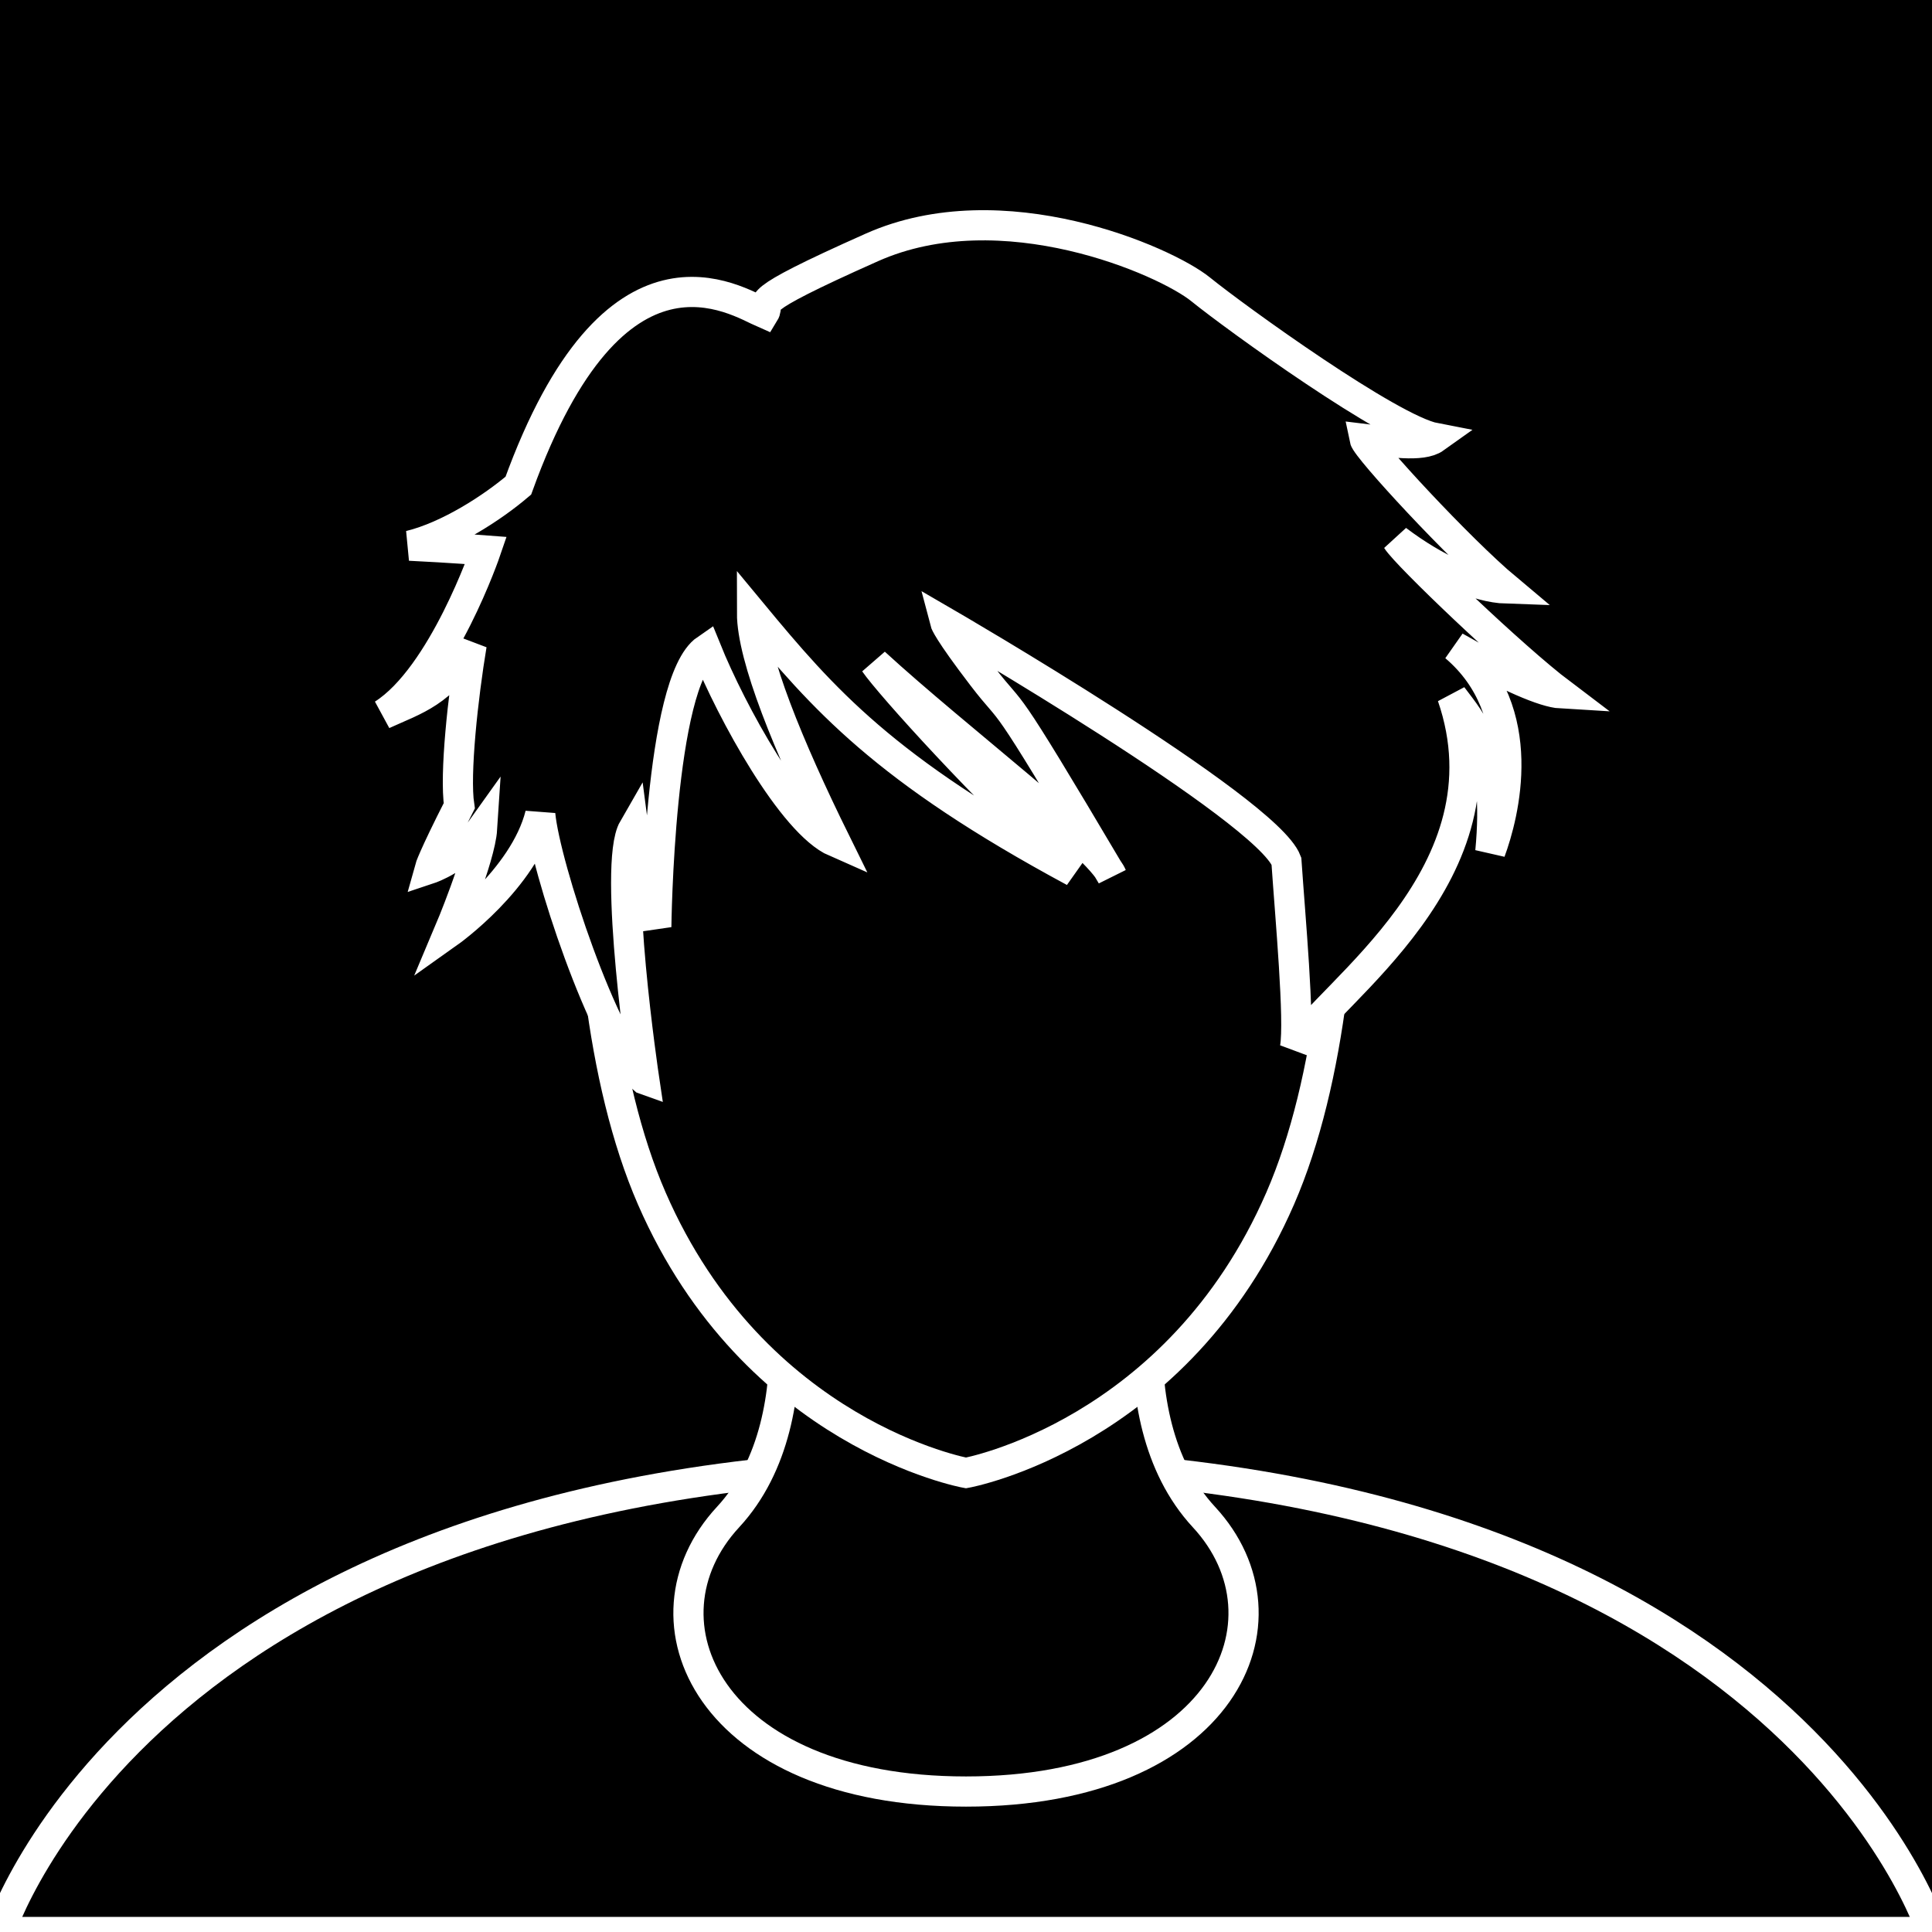
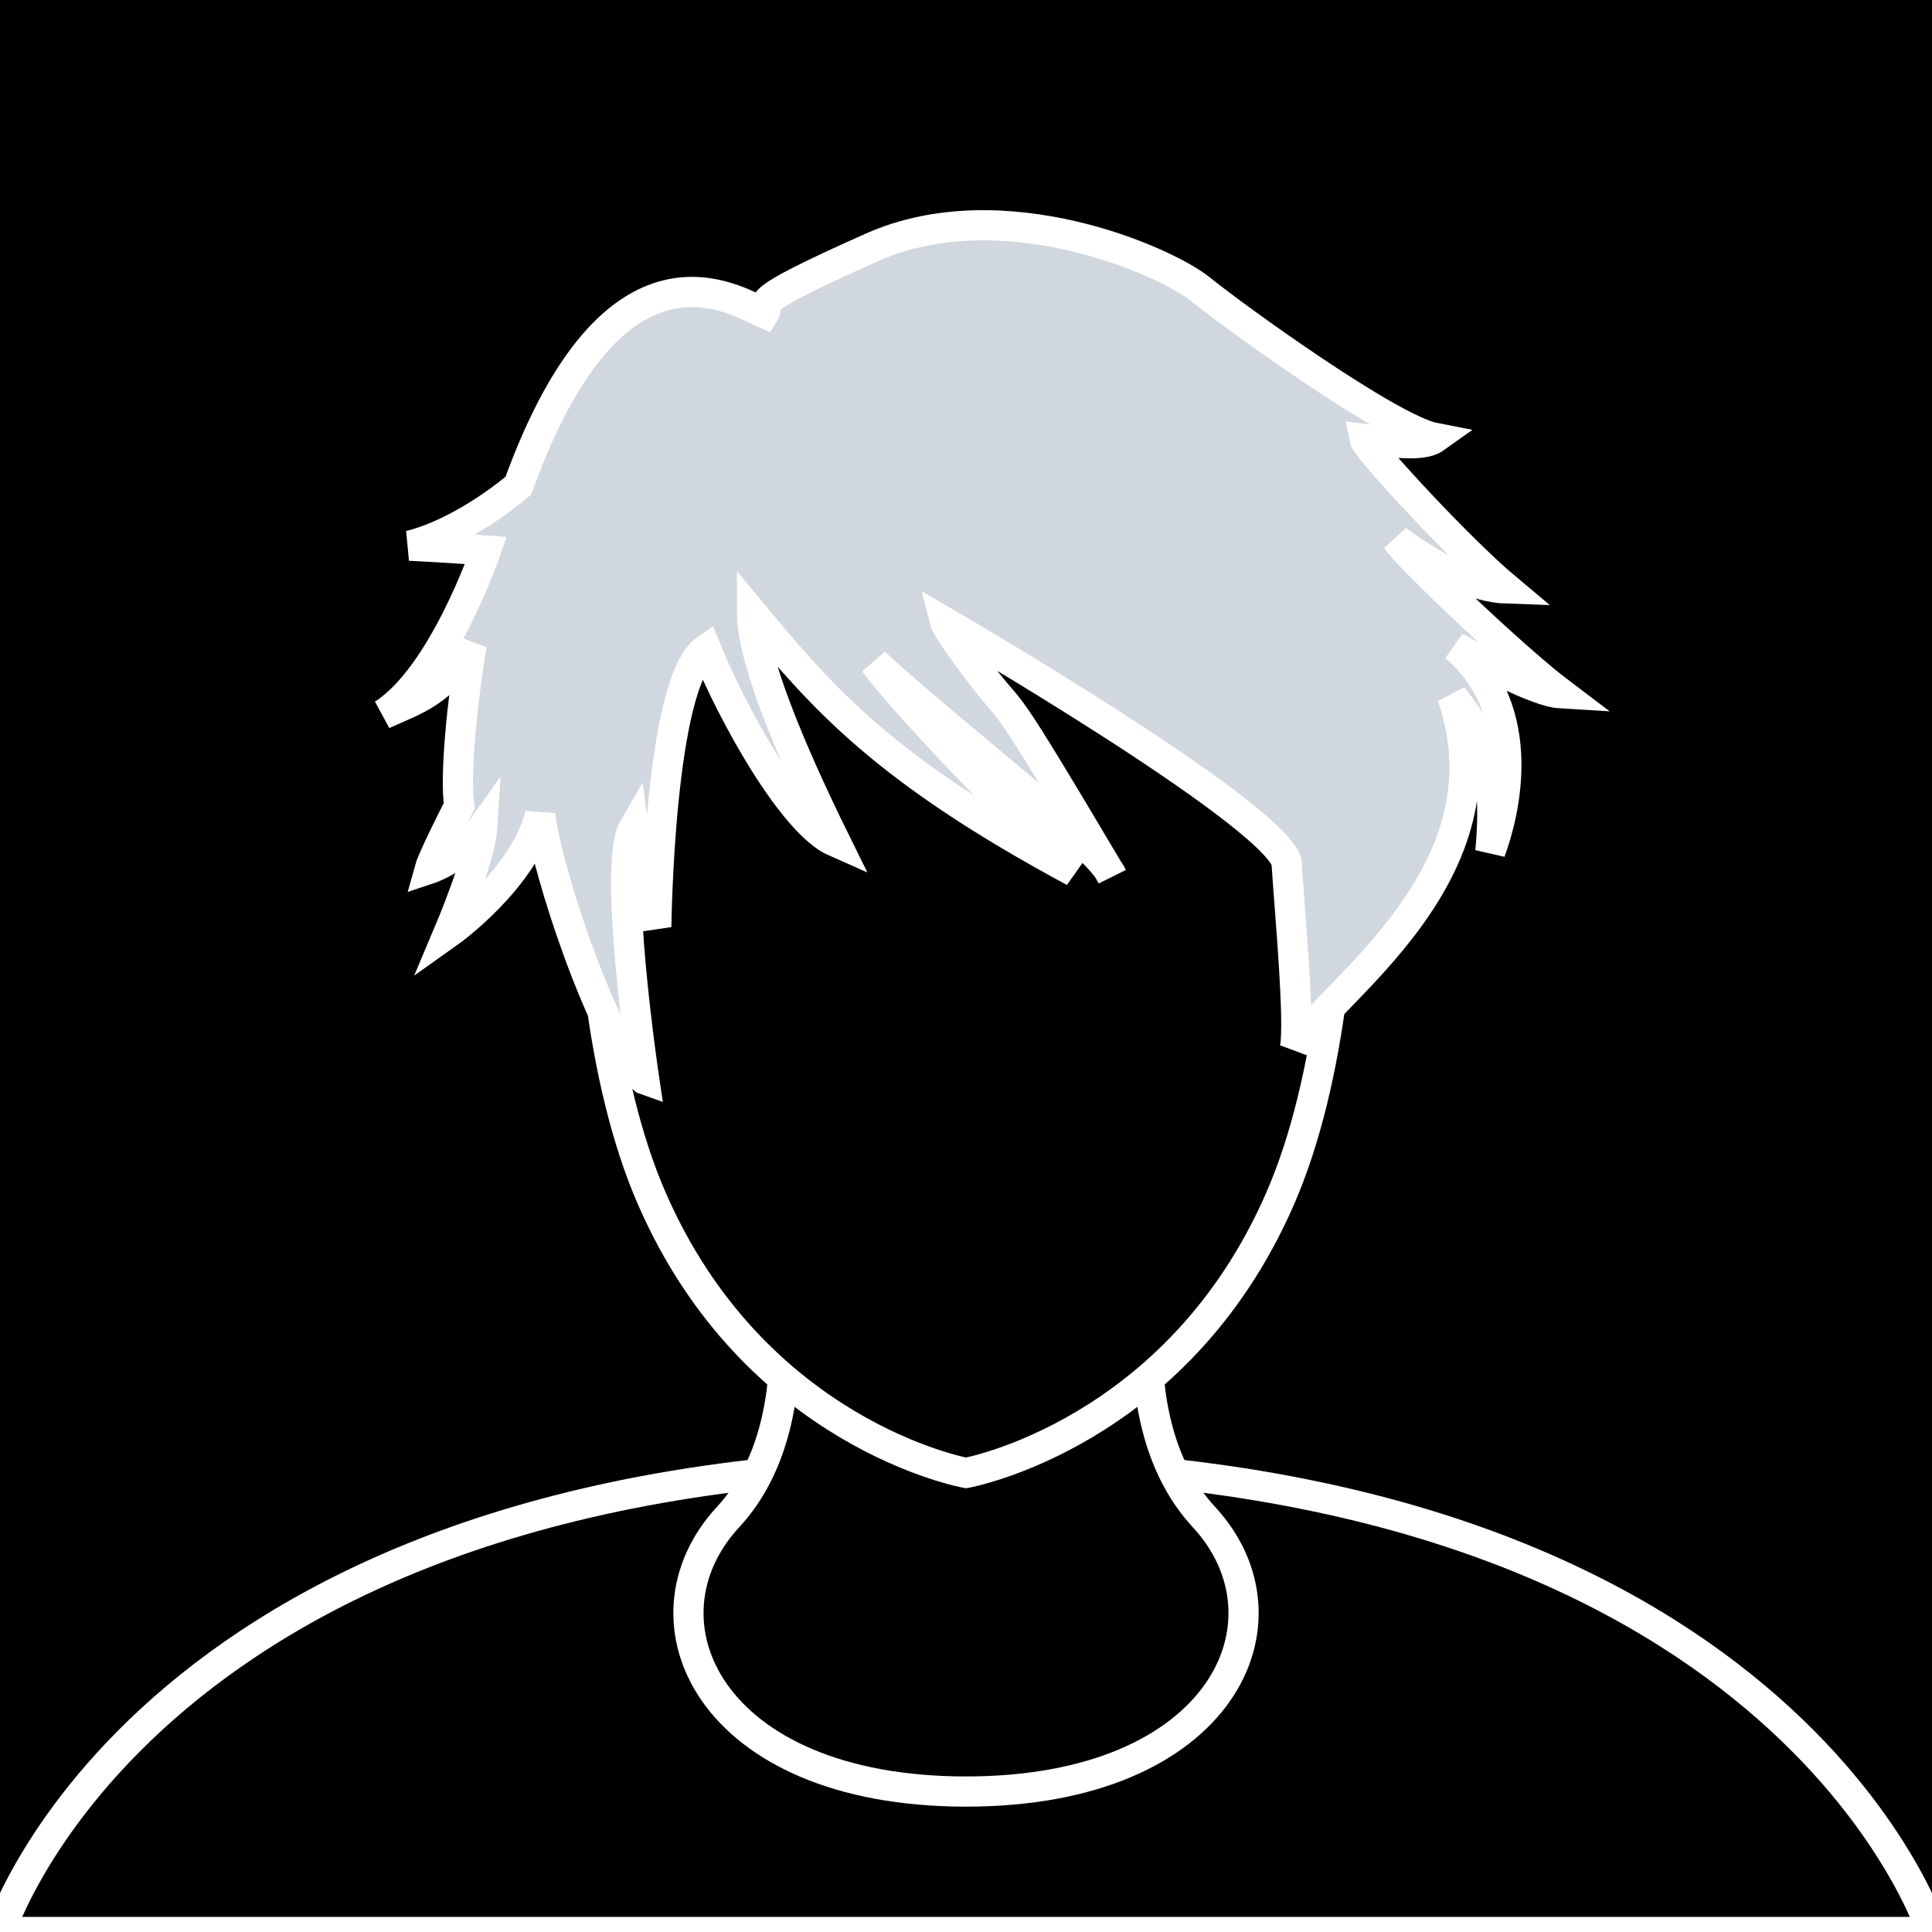
<svg xmlns="http://www.w3.org/2000/svg" width="256" height="256" viewBox="0 0 67.733 67.733" version="1.1" id="svg8">
  <defs id="defs2" />
  <g id="layer1">
    <rect style="fill:#000000;fill-opacity:1;stroke:none;stroke-width:0.703;stroke-linecap:round;stroke-linejoin:round;stroke-miterlimit:4;stroke-dasharray:none;stroke-opacity:1" id="rect893" width="67.733" height="67.733" x="0" y="0" />
    <path style="fill:#000000;fill-opacity:1;stroke:#ffffff;stroke-width:1.058;stroke-linecap:butt;stroke-linejoin:miter;stroke-miterlimit:4;stroke-dasharray:none;stroke-opacity:1" d="m 0,67.733 c 0,0 5.192,-16.443 33.867,-16.443 28.674,0 33.867,16.443 33.867,16.443 L 33.867,67.733 0,67.733" id="path891" />
    <path id="path873" style="fill:#000000;stroke:#ffffff;stroke-width:4;stroke-linecap:butt;stroke-linejoin:miter;stroke-miterlimit:4;stroke-dasharray:none;stroke-opacity:1;fill-opacity:1" d="M 128 150.514 L 101.979 162.137 C 101.979 162.137 109.096 187.382 96.469 201.02 C 83.842 214.657 93.871 237.387 128 237.387 C 162.129 237.387 172.158 214.657 159.531 201.02 C 146.904 187.382 154.021 162.137 154.021 162.137 L 128 150.514 z " transform="scale(0.2645833)" />
    <path id="path853" style="fill:#000000;fill-opacity:1;stroke:#ffffff;stroke-width:1.058;stroke-linecap:butt;stroke-linejoin:miter;stroke-miterlimit:4;stroke-dasharray:none;stroke-opacity:1" d="m 33.867,11.014 c -7.827,0 -10.347,4.009 -11.684,5.746 -1.336,1.737 -2.94,16.972 0.668,25.257 3.608,8.285 11.015,9.622 11.015,9.622 0,0 7.407,-1.336 11.015,-9.622 3.608,-8.285 2.005,-23.52 0.668,-25.257 -1.336,-1.737 -3.856,-5.746 -11.684,-5.746 z" />
-     <path style="fill:#000000;fill-opacity:1;stroke:#ffffff;stroke-width:1.058;stroke-linecap:butt;stroke-linejoin:miter;stroke-miterlimit:4;stroke-dasharray:none;stroke-opacity:1" d="m 22.584,37.837 c 0,0 -1.119,-7.504 -0.378,-8.788 0.189,1.465 0.803,3.449 0.803,3.449 0,0 0.094,-8.599 1.748,-9.733 0.898,2.221 3.024,6.095 4.536,6.756 -1.654,-3.355 -2.929,-6.473 -2.929,-8.032 2.504,3.024 4.63,5.481 11.292,9.071 -3.071,-2.788 -6.473,-6.567 -6.993,-7.323 2.882,2.646 7.89,6.426 8.315,7.465 -4.11,-6.945 -3.307,-5.386 -4.536,-6.993 -1.228,-1.606 -1.302,-1.889 -1.302,-1.889 0,0 11.259,6.531 11.96,8.369 0.134,1.971 0.468,5.579 0.301,6.548 1.169,-1.938 7.651,-6.114 5.512,-12.328 0.702,0.935 1.67,1.938 1.336,5.446 0.468,-1.27 1.437,-4.911 -1.236,-7.183 1.871,1.069 3.14,1.604 3.708,1.637 -1.637,-1.236 -5.412,-4.844 -5.746,-5.379 1.37,1.036 2.806,1.67 3.842,1.704 -1.637,-1.37 -4.911,-4.911 -4.978,-5.245 0.835,0.1 2.005,0.301 2.472,-0.033 -1.57,-0.301 -6.982,-4.209 -8.219,-5.212 -1.236,-1.002 -6.949,-3.508 -11.526,-1.47 -4.577,2.038 -3.508,1.871 -3.775,2.305 -1.002,-0.434 -5.245,-3.274 -8.619,6.047 -0.902,0.768 -2.439,1.771 -3.809,2.105 1.403,0.067 2.673,0.167 2.673,0.167 0,0 -1.503,4.41 -3.608,5.746 1.169,-0.535 2.038,-0.735 3.107,-2.439 -0.301,1.804 -0.601,4.544 -0.434,5.646 -0.935,1.837 -1.036,2.205 -1.036,2.205 0,0 1.102,-0.367 1.837,-1.403 -0.067,1.036 -1.169,3.642 -1.169,3.642 0,0 2.639,-1.871 3.207,-4.143 0.167,1.804 2.238,8.077 3.641,9.284 z" id="path911" />
+     <path style="fill:#d1d7de;fill-opacity:1;stroke:#ffffff;stroke-width:1.058;stroke-linecap:butt;stroke-linejoin:miter;stroke-miterlimit:4;stroke-dasharray:none;stroke-opacity:1" d="m 22.584,37.837 c 0,0 -1.119,-7.504 -0.378,-8.788 0.189,1.465 0.803,3.449 0.803,3.449 0,0 0.094,-8.599 1.748,-9.733 0.898,2.221 3.024,6.095 4.536,6.756 -1.654,-3.355 -2.929,-6.473 -2.929,-8.032 2.504,3.024 4.63,5.481 11.292,9.071 -3.071,-2.788 -6.473,-6.567 -6.993,-7.323 2.882,2.646 7.89,6.426 8.315,7.465 -4.11,-6.945 -3.307,-5.386 -4.536,-6.993 -1.228,-1.606 -1.302,-1.889 -1.302,-1.889 0,0 11.259,6.531 11.96,8.369 0.134,1.971 0.468,5.579 0.301,6.548 1.169,-1.938 7.651,-6.114 5.512,-12.328 0.702,0.935 1.67,1.938 1.336,5.446 0.468,-1.27 1.437,-4.911 -1.236,-7.183 1.871,1.069 3.14,1.604 3.708,1.637 -1.637,-1.236 -5.412,-4.844 -5.746,-5.379 1.37,1.036 2.806,1.67 3.842,1.704 -1.637,-1.37 -4.911,-4.911 -4.978,-5.245 0.835,0.1 2.005,0.301 2.472,-0.033 -1.57,-0.301 -6.982,-4.209 -8.219,-5.212 -1.236,-1.002 -6.949,-3.508 -11.526,-1.47 -4.577,2.038 -3.508,1.871 -3.775,2.305 -1.002,-0.434 -5.245,-3.274 -8.619,6.047 -0.902,0.768 -2.439,1.771 -3.809,2.105 1.403,0.067 2.673,0.167 2.673,0.167 0,0 -1.503,4.41 -3.608,5.746 1.169,-0.535 2.038,-0.735 3.107,-2.439 -0.301,1.804 -0.601,4.544 -0.434,5.646 -0.935,1.837 -1.036,2.205 -1.036,2.205 0,0 1.102,-0.367 1.837,-1.403 -0.067,1.036 -1.169,3.642 -1.169,3.642 0,0 2.639,-1.871 3.207,-4.143 0.167,1.804 2.238,8.077 3.641,9.284 z" id="path911" />
  </g>
</svg>
